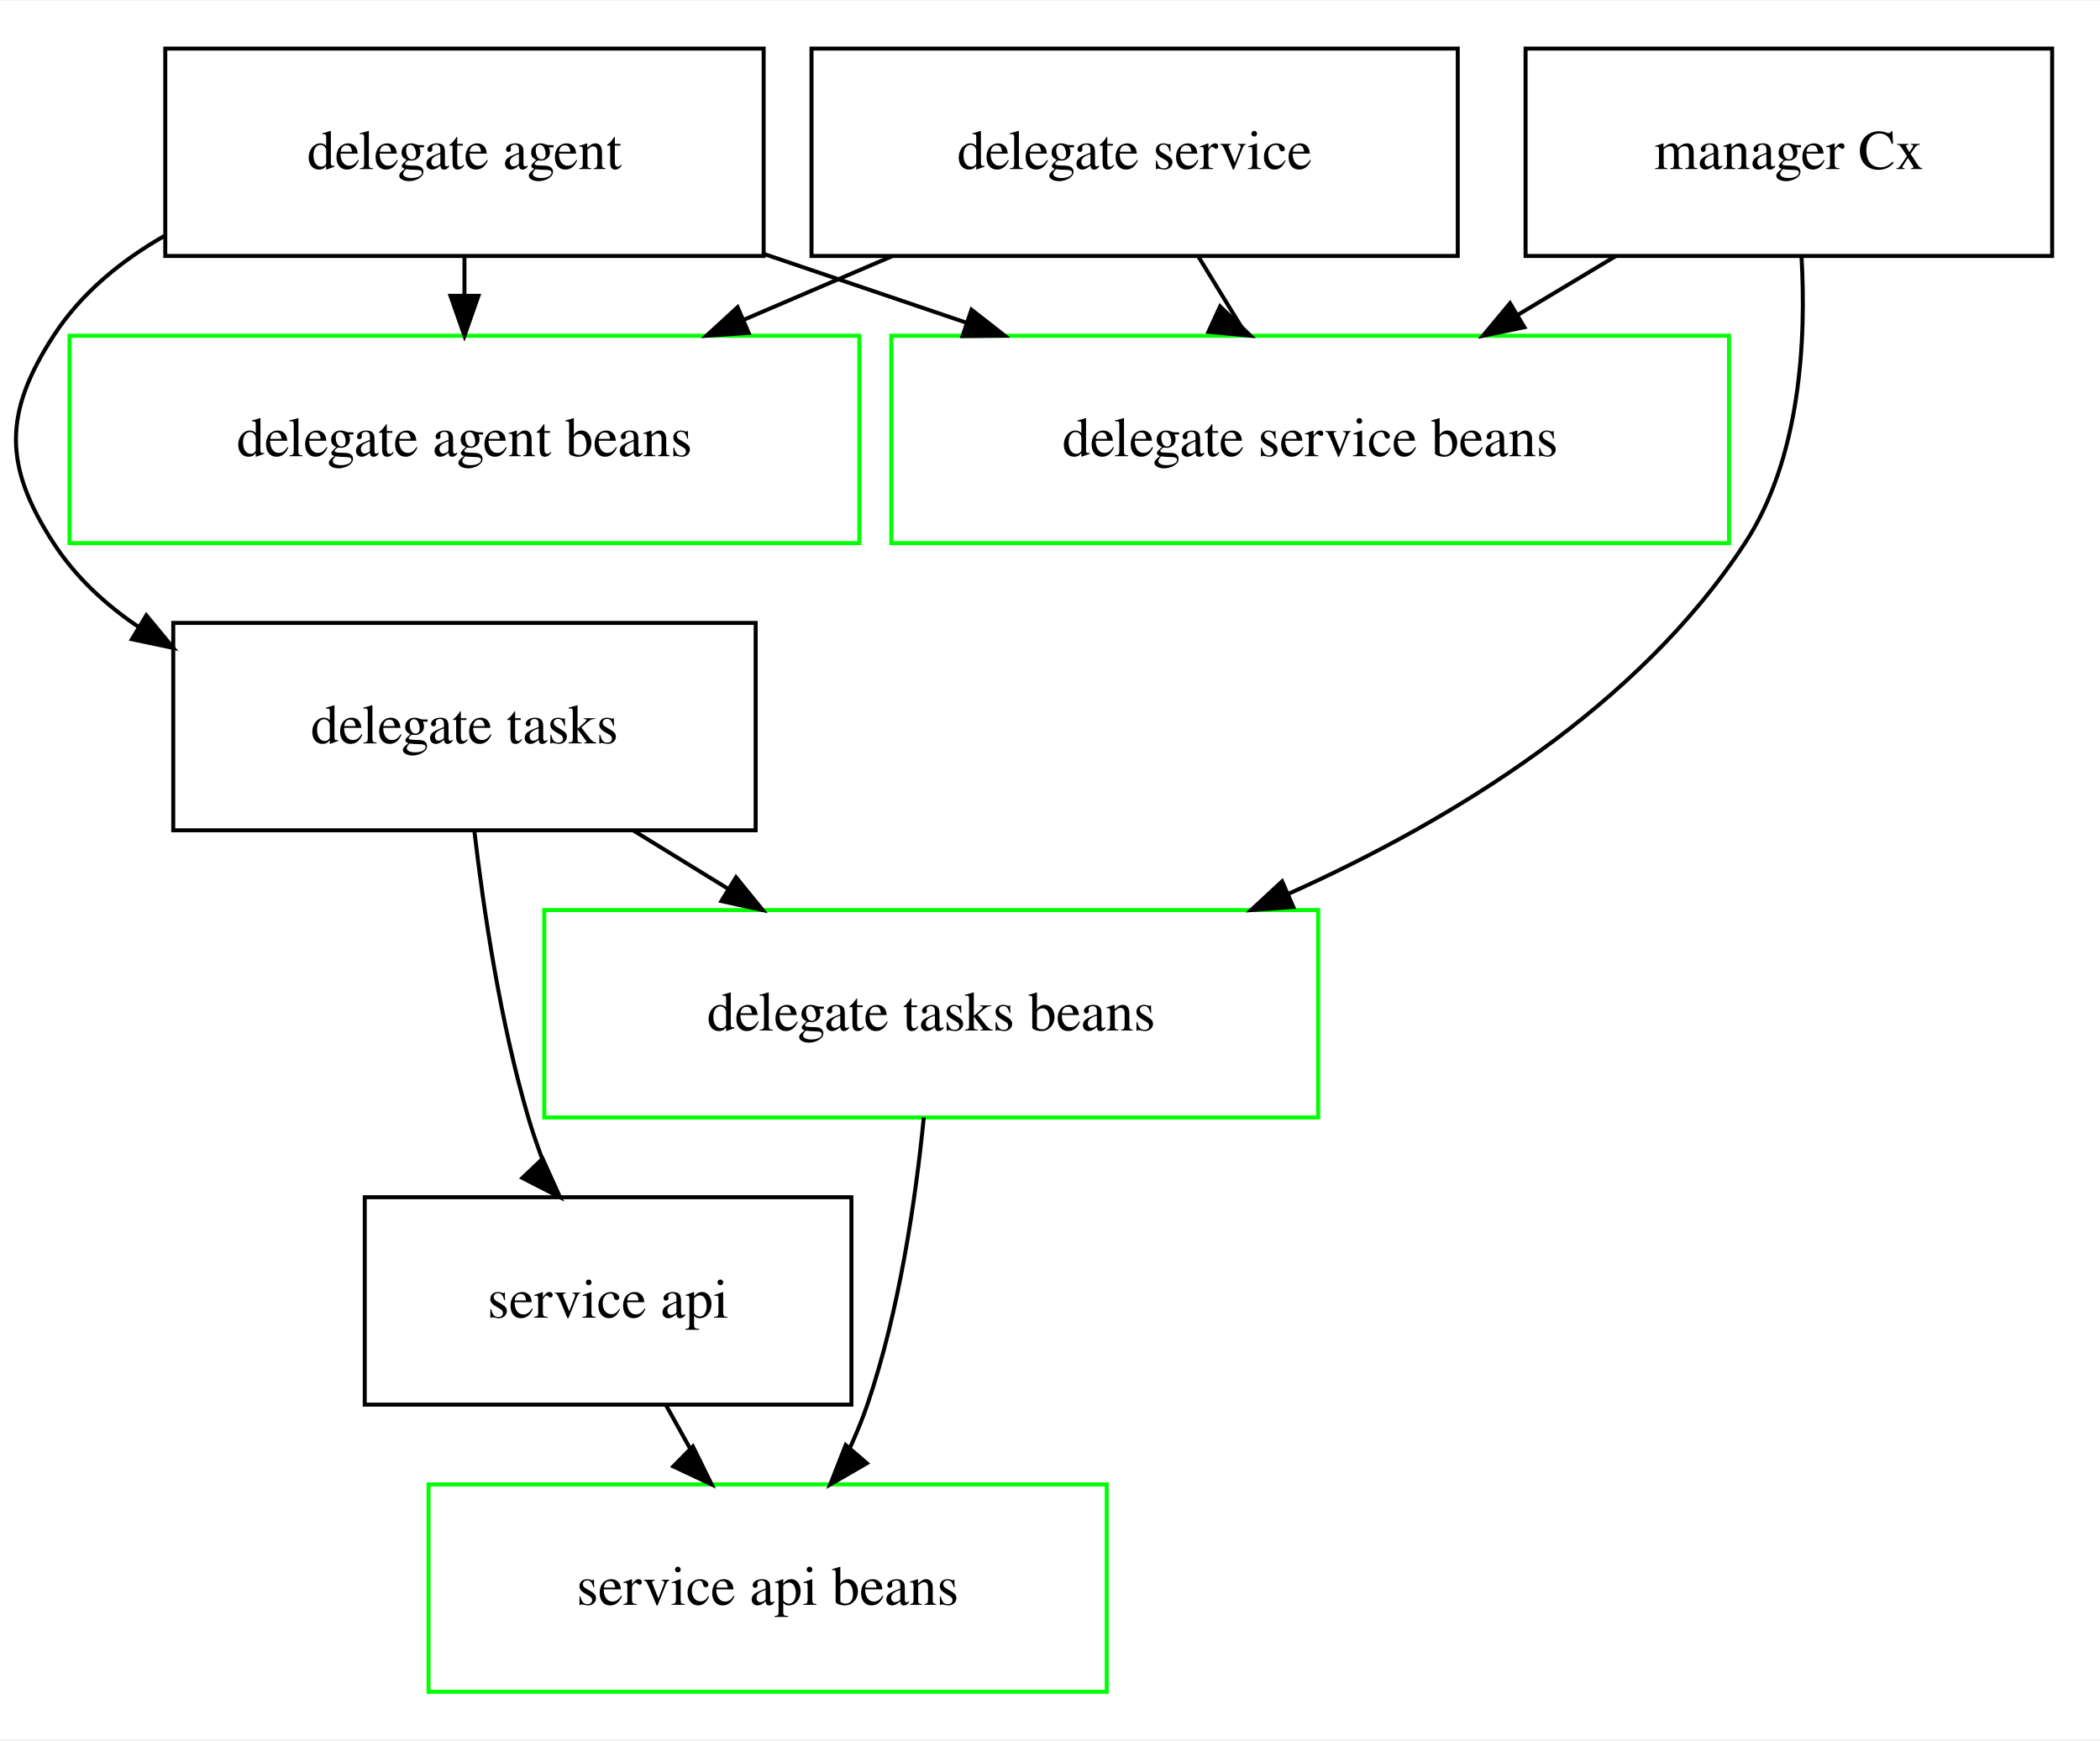
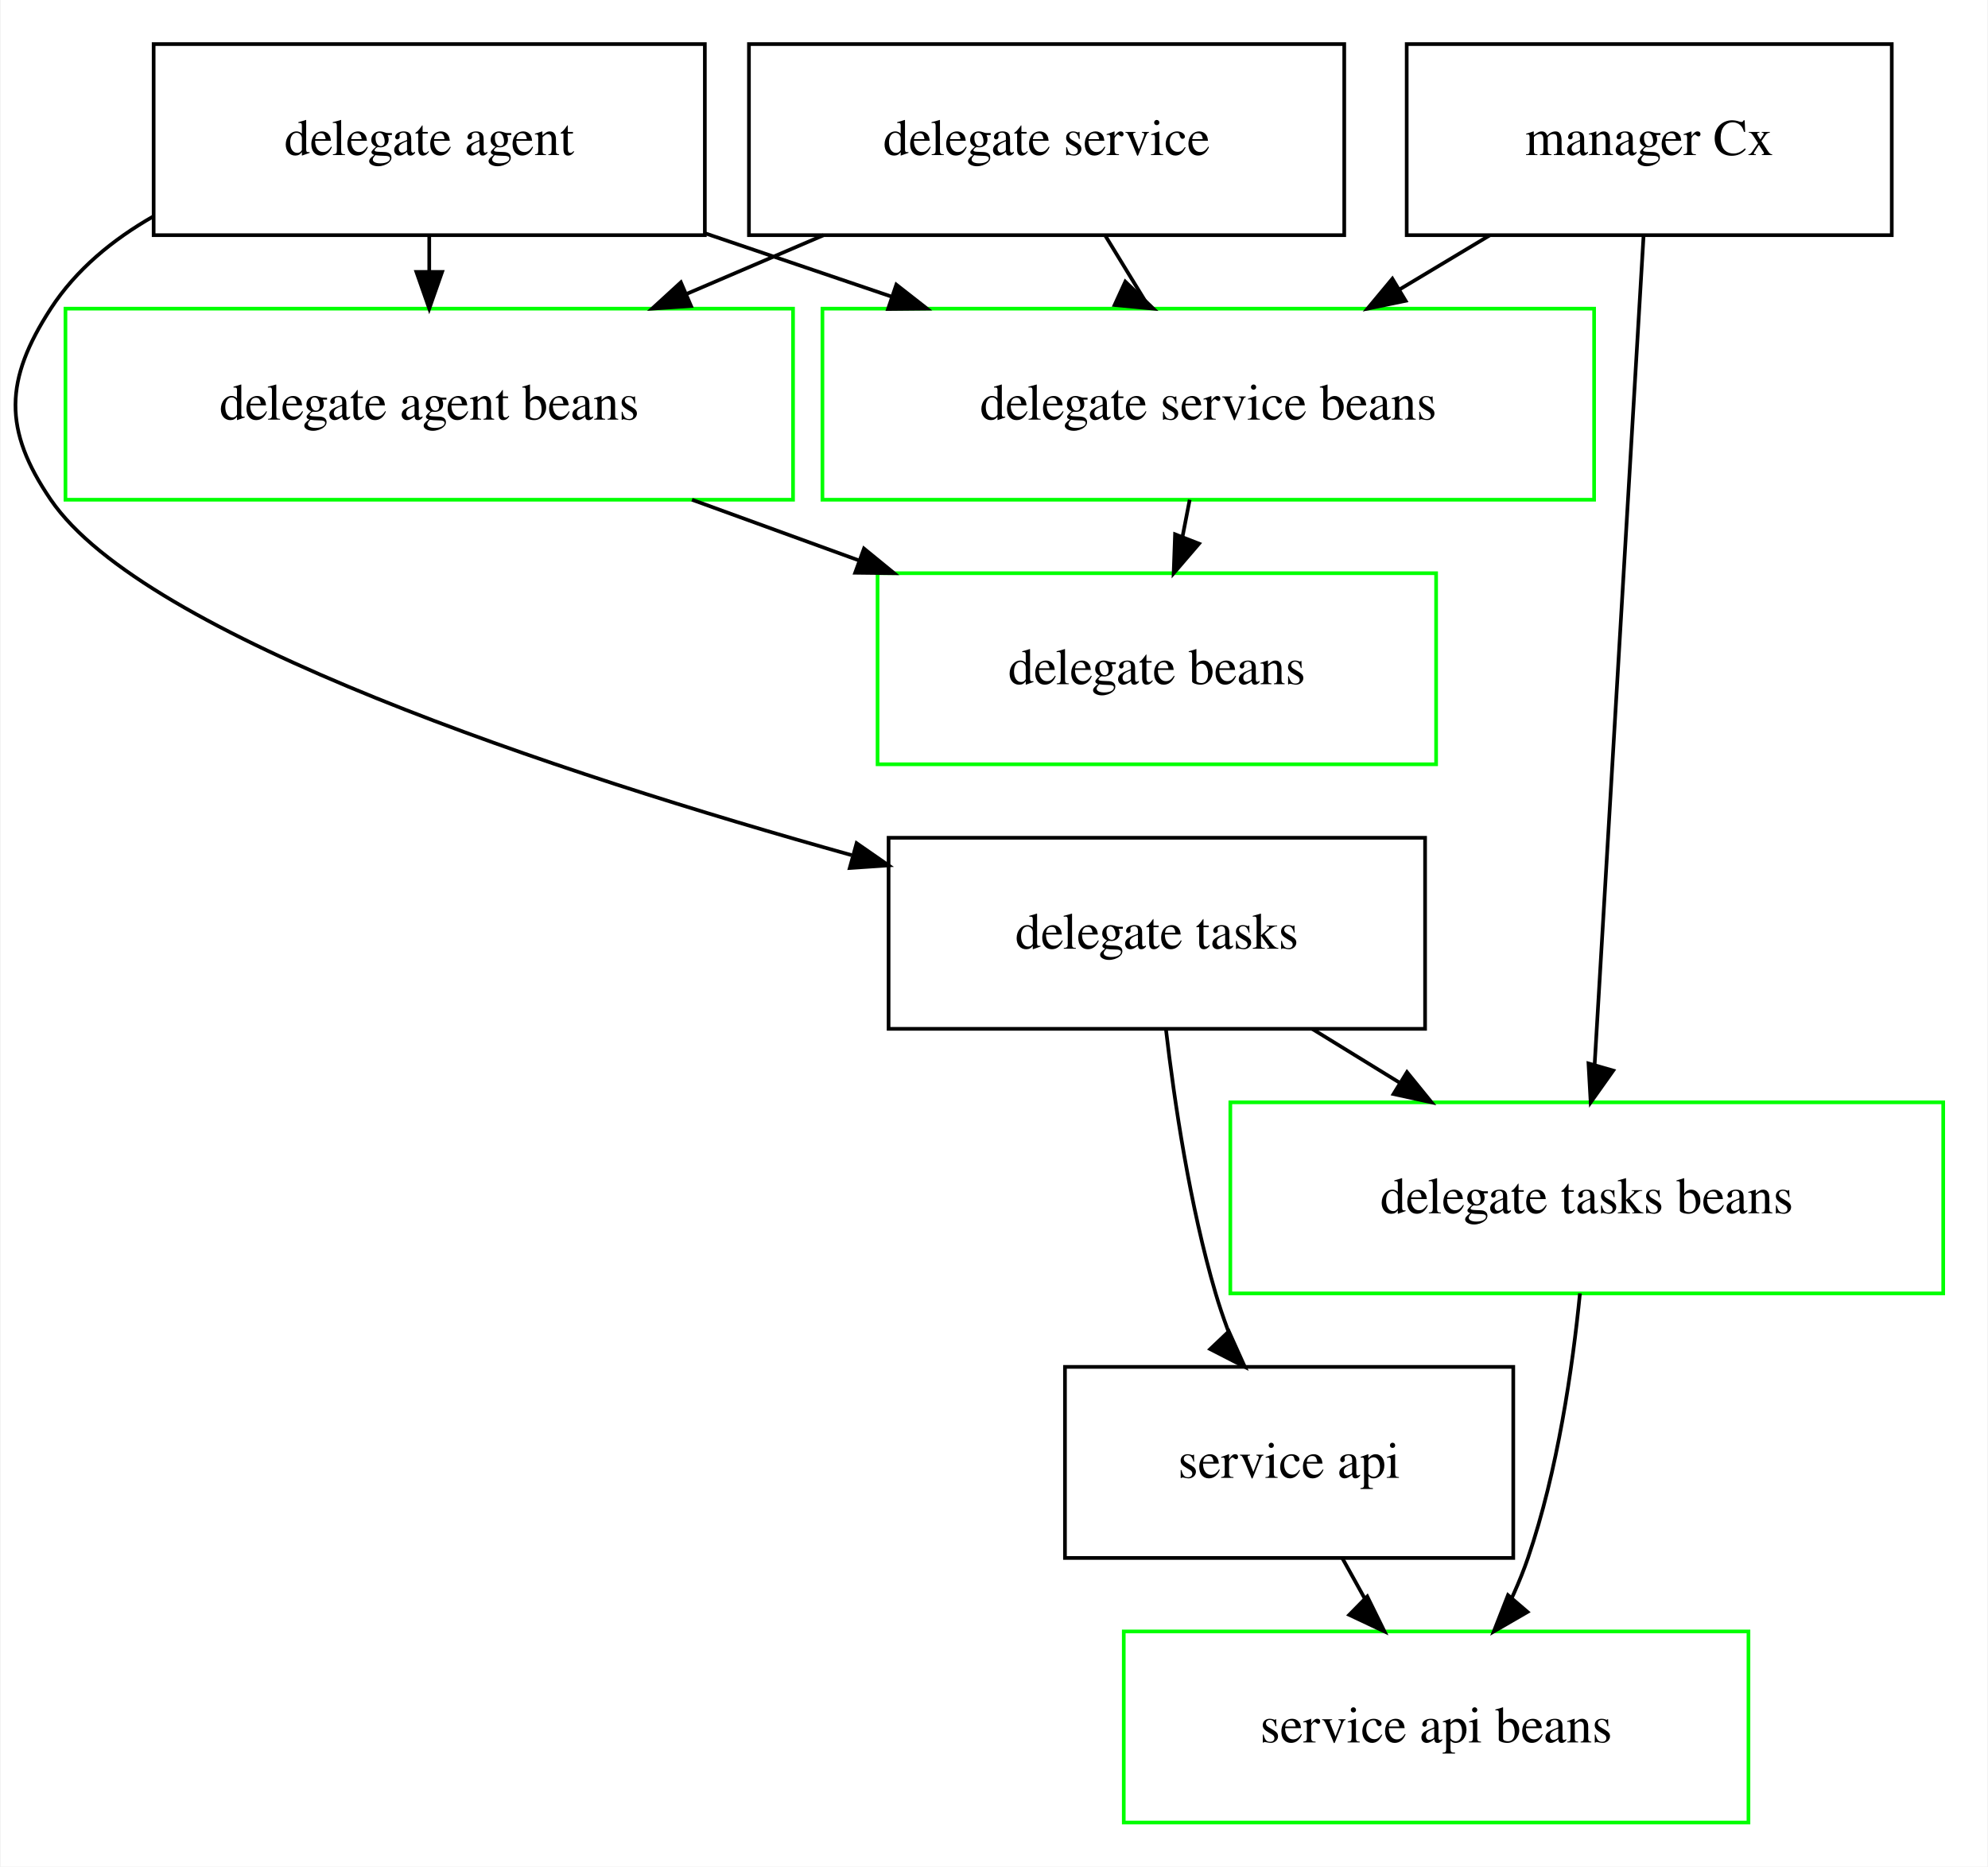
- <svg xmlns="http://www.w3.org/2000/svg" width="526pt" height="436pt" viewBox="0.00 0.00 526.43 436.00">
-   <g id="graph0" class="graph" transform="scale(1 1) rotate(0) translate(4 432)">
-     <polygon fill="#ffffff" stroke="transparent" points="-4,4 -4,-432 522.432,-432 522.432,4 -4,4" />
+ <svg xmlns="http://www.w3.org/2000/svg" width="541pt" height="508pt" viewBox="0.00 0.00 540.63 508.00">
+   <g id="graph0" class="graph" transform="scale(1 1) rotate(0) translate(4 504)">
+     <polygon fill="#ffffff" stroke="transparent" points="-4,4 -4,-504 536.627,-504 536.627,4 -4,4" />
    <g id="clust1" class="cluster">
-       <polygon fill="none" stroke="#00ff00" points="103.432,-8 103.432,-60 273.432,-60 273.432,-8 103.432,-8" />
+       <polygon fill="none" stroke="#00ff00" points="301.627,-8 301.627,-60 471.627,-60 471.627,-8 301.627,-8" />
    </g>
    <g id="clust2" class="cluster">
-       <polygon fill="none" stroke="#000000" points="87.432,-80 87.432,-132 209.432,-132 209.432,-80 87.432,-80" />
+       <polygon fill="none" stroke="#000000" points="285.627,-80 285.627,-132 407.627,-132 407.627,-80 285.627,-80" />
    </g>
    <g id="clust3" class="cluster">
-       <polygon fill="none" stroke="#00ff00" points="132.432,-152 132.432,-204 326.432,-204 326.432,-152 132.432,-152" />
+       <polygon fill="none" stroke="#00ff00" points="330.627,-152 330.627,-204 524.627,-204 524.627,-152 330.627,-152" />
    </g>
    <g id="clust4" class="cluster">
-       <polygon fill="none" stroke="#000000" points="39.432,-224 39.432,-276 185.432,-276 185.432,-224 39.432,-224" />
+       <polygon fill="none" stroke="#000000" points="237.627,-224 237.627,-276 383.627,-276 383.627,-224 237.627,-224" />
    </g>
    <g id="clust5" class="cluster">
-       <polygon fill="none" stroke="#00ff00" points="13.432,-296 13.432,-348 211.432,-348 211.432,-296 13.432,-296" />
+       <polygon fill="none" stroke="#00ff00" points="234.627,-296 234.627,-348 386.627,-348 386.627,-296 234.627,-296" />
    </g>
    <g id="clust6" class="cluster">
-       <polygon fill="none" stroke="#000000" points="37.432,-368 37.432,-420 187.432,-420 187.432,-368 37.432,-368" />
+       <polygon fill="none" stroke="#00ff00" points="13.627,-368 13.627,-420 211.627,-420 211.627,-368 13.627,-368" />
    </g>
    <g id="clust7" class="cluster">
-       <polygon fill="none" stroke="#00ff00" points="219.432,-296 219.432,-348 429.432,-348 429.432,-296 219.432,-296" />
+       <polygon fill="none" stroke="#000000" points="37.627,-440 37.627,-492 187.627,-492 187.627,-440 37.627,-440" />
    </g>
    <g id="clust8" class="cluster">
-       <polygon fill="none" stroke="#000000" points="199.432,-368 199.432,-420 361.432,-420 361.432,-368 199.432,-368" />
+       <polygon fill="none" stroke="#00ff00" points="219.627,-368 219.627,-420 429.627,-420 429.627,-368 219.627,-368" />
    </g>
    <g id="clust9" class="cluster">
-       <polygon fill="none" stroke="#000000" points="378.432,-368 378.432,-420 510.432,-420 510.432,-368 378.432,-368" />
+       <polygon fill="none" stroke="#000000" points="199.627,-440 199.627,-492 361.627,-492 361.627,-440 199.627,-440" />
+     </g>
+     <g id="clust10" class="cluster">
+       <polygon fill="none" stroke="#000000" points="378.627,-440 378.627,-492 510.627,-492 510.627,-440 378.627,-440" />
    </g>
    <g id="node1" class="node">
-       <ellipse fill="none" stroke="#ffffff" cx="188.432" cy="-34" rx="76.985" ry="18" />
-       <text text-anchor="middle" x="188.432" y="-29.8" font-family="Times,serif" font-size="14.00" fill="#000000">service api beans</text>
+       <ellipse fill="none" stroke="#ffffff" cx="386.627" cy="-34" rx="76.985" ry="18" />
+       <text text-anchor="middle" x="386.627" y="-29.8" font-family="Times,serif" font-size="14.00" fill="#000000">service api beans</text>
    </g>
    <g id="node2" class="node">
-       <ellipse fill="none" stroke="#ffffff" cx="148.432" cy="-106" rx="52.685" ry="18" />
-       <text text-anchor="middle" x="148.432" y="-101.8" font-family="Times,serif" font-size="14.00" fill="#000000">service api</text>
+       <ellipse fill="none" stroke="#ffffff" cx="346.627" cy="-106" rx="52.685" ry="18" />
+       <text text-anchor="middle" x="346.627" y="-101.8" font-family="Times,serif" font-size="14.00" fill="#000000">service api</text>
    </g>
    <g id="edge1" class="edge">
-       <path fill="none" stroke="#000000" d="M162.874,-80.004C166.334,-73.777 170.035,-67.115 173.515,-60.85" />
-       <polygon fill="#000000" stroke="#000000" points="169.701,-69.506 174.38,-60 164.795,-64.513 169.701,-69.506" />
+       <path fill="none" stroke="#000000" d="M361.07,-80.004C364.529,-73.777 368.23,-67.115 371.711,-60.85" />
+       <polygon fill="#000000" stroke="#000000" points="367.897,-69.506 372.576,-60 362.99,-64.513 367.897,-69.506" />
    </g>
    <g id="node3" class="node">
-       <ellipse fill="none" stroke="#ffffff" cx="229.432" cy="-178" rx="89.165" ry="18" />
-       <text text-anchor="middle" x="229.432" y="-173.8" font-family="Times,serif" font-size="14.00" fill="#000000">delegate tasks beans</text>
+       <ellipse fill="none" stroke="#ffffff" cx="427.627" cy="-178" rx="89.165" ry="18" />
+       <text text-anchor="middle" x="427.627" y="-173.8" font-family="Times,serif" font-size="14.00" fill="#000000">delegate tasks beans</text>
    </g>
    <g id="edge3" class="edge">
-       <path fill="none" stroke="#000000" d="M227.578,-152.001C225.58,-131.909 221.522,-103.633 213.432,-80 211.268,-73.679 208.286,-67.196 205.134,-61.165" />
-       <polygon fill="#000000" stroke="#000000" points="213.303,-65.308 204.134,-60 207.992,-69.868 213.303,-65.308" />
+       <path fill="none" stroke="#000000" d="M425.774,-152.001C423.776,-131.909 419.718,-103.633 411.627,-80 409.464,-73.679 406.482,-67.196 403.329,-61.165" />
+       <polygon fill="#000000" stroke="#000000" points="411.499,-65.308 402.329,-60 406.187,-69.868 411.499,-65.308" />
    </g>
    <g id="node4" class="node">
-       <ellipse fill="none" stroke="#ffffff" cx="112.432" cy="-250" rx="64.864" ry="18" />
-       <text text-anchor="middle" x="112.432" y="-245.8" font-family="Times,serif" font-size="14.00" fill="#000000">delegate tasks</text>
+       <ellipse fill="none" stroke="#ffffff" cx="310.627" cy="-250" rx="64.864" ry="18" />
+       <text text-anchor="middle" x="310.627" y="-245.8" font-family="Times,serif" font-size="14.00" fill="#000000">delegate tasks</text>
    </g>
    <g id="edge5" class="edge">
-       <path fill="none" stroke="#000000" d="M114.897,-224.005C117.216,-204.024 121.407,-175.892 128.432,-152 130.27,-145.75 132.742,-139.224 135.32,-133.118" />
-       <polygon fill="#000000" stroke="#000000" points="132.027,-141.658 136.383,-132 126.955,-136.834 132.027,-141.658" />
+       <path fill="none" stroke="#000000" d="M313.092,-224.005C315.411,-204.024 319.602,-175.892 326.627,-152 328.465,-145.75 330.937,-139.224 333.515,-133.118" />
+       <polygon fill="#000000" stroke="#000000" points="330.222,-141.658 334.578,-132 325.15,-136.834 330.222,-141.658" />
    </g>
    <g id="edge4" class="edge">
-       <path fill="none" stroke="#000000" d="M154.677,-224.003C162.386,-219.259 170.503,-214.264 178.434,-209.384" />
-       <polygon fill="#000000" stroke="#000000" points="180.507,-212.217 187.19,-203.995 176.839,-206.256 180.507,-212.217" />
+       <path fill="none" stroke="#000000" d="M352.872,-224.003C360.581,-219.259 368.699,-214.264 376.629,-209.384" />
+       <polygon fill="#000000" stroke="#000000" points="378.703,-212.217 385.385,-203.995 375.034,-206.256 378.703,-212.217" />
    </g>
    <g id="node5" class="node">
-       <ellipse fill="none" stroke="#ffffff" cx="112.432" cy="-322" rx="90.872" ry="18" />
-       <text text-anchor="middle" x="112.432" y="-317.8" font-family="Times,serif" font-size="14.00" fill="#000000">delegate agent beans</text>
+       <ellipse fill="none" stroke="#ffffff" cx="310.627" cy="-322" rx="67.716" ry="18" />
+       <text text-anchor="middle" x="310.627" y="-317.8" font-family="Times,serif" font-size="14.00" fill="#000000">delegate beans</text>
    </g>
    <g id="node6" class="node">
-       <ellipse fill="none" stroke="#ffffff" cx="112.432" cy="-394" rx="66.572" ry="18" />
-       <text text-anchor="middle" x="112.432" y="-389.8" font-family="Times,serif" font-size="14.00" fill="#000000">delegate agent</text>
+       <ellipse fill="none" stroke="#ffffff" cx="112.627" cy="-394" rx="90.872" ry="18" />
+       <text text-anchor="middle" x="112.627" y="-389.8" font-family="Times,serif" font-size="14.00" fill="#000000">delegate agent beans</text>
    </g>
-     <g id="edge8" class="edge">
-       <path fill="none" stroke="#000000" d="M37.433,-373.16C26.339,-366.845 16.335,-358.643 9.432,-348 -3.144,-328.61 -3.144,-315.39 9.432,-296 14.919,-287.541 22.364,-280.623 30.759,-274.97" />
-       <polygon fill="#000000" stroke="#000000" points="32.685,-277.896 39.433,-269.728 29.064,-271.905 32.685,-277.896" />
+     <g id="edge6" class="edge">
+       <path fill="none" stroke="#000000" d="M184.123,-368.002C198.898,-362.629 214.559,-356.934 229.644,-351.449" />
+       <polygon fill="#000000" stroke="#000000" points="230.929,-354.705 239.131,-347.999 228.537,-348.127 230.929,-354.705" />
+     </g>
+     <g id="node7" class="node">
+       <ellipse fill="none" stroke="#ffffff" cx="112.627" cy="-466" rx="66.572" ry="18" />
+       <text text-anchor="middle" x="112.627" y="-461.8" font-family="Times,serif" font-size="14.00" fill="#000000">delegate agent</text>
+     </g>
+     <g id="edge10" class="edge">
+       <path fill="none" stroke="#000000" d="M37.628,-445.16C26.535,-438.845 16.53,-430.643 9.627,-420 -2.949,-400.61 -3.395,-387.093 9.627,-368 35.087,-330.673 147.574,-293.625 227.555,-271.269" />
+       <polygon fill="#000000" stroke="#000000" points="228.925,-274.521 237.63,-268.482 227.059,-267.774 228.925,-274.521" />
+     </g>
+     <g id="edge9" class="edge">
+       <path fill="none" stroke="#000000" d="M112.627,-440.002C112.627,-434.291 112.627,-428.216 112.627,-422.417" />
+       <polygon fill="#000000" stroke="#000000" points="116.128,-430 112.627,-420 109.128,-430 116.128,-430" />
+     </g>
+     <g id="node8" class="node">
+       <ellipse fill="none" stroke="#ffffff" cx="324.627" cy="-394" rx="97.23" ry="18" />
+       <text text-anchor="middle" x="324.627" y="-389.8" font-family="Times,serif" font-size="14.00" fill="#000000">delegate service beans</text>
+     </g>
+     <g id="edge11" class="edge">
+       <path fill="none" stroke="#000000" d="M187.626,-440.529C204.031,-434.957 221.521,-429.017 238.327,-423.31" />
+       <polygon fill="#000000" stroke="#000000" points="239.734,-426.528 248.077,-419.998 237.483,-419.9 239.734,-426.528" />
    </g>
    <g id="edge7" class="edge">
-       <path fill="none" stroke="#000000" d="M112.432,-368.002C112.432,-362.291 112.432,-356.216 112.432,-350.417" />
-       <polygon fill="#000000" stroke="#000000" points="115.933,-358 112.432,-348 108.933,-358 115.933,-358" />
-     </g>
-     <g id="node7" class="node">
-       <ellipse fill="none" stroke="#ffffff" cx="324.432" cy="-322" rx="97.23" ry="18" />
-       <text text-anchor="middle" x="324.432" y="-317.8" font-family="Times,serif" font-size="14.00" fill="#000000">delegate service beans</text>
-     </g>
-     <g id="edge9" class="edge">
-       <path fill="none" stroke="#000000" d="M187.431,-368.529C203.835,-362.957 221.326,-357.017 238.132,-351.31" />
-       <polygon fill="#000000" stroke="#000000" points="239.539,-354.528 247.882,-347.998 237.288,-347.9 239.539,-354.528" />
-     </g>
-     <g id="node8" class="node">
-       <ellipse fill="none" stroke="#ffffff" cx="280.432" cy="-394" rx="72.929" ry="18" />
-       <text text-anchor="middle" x="280.432" y="-389.8" font-family="Times,serif" font-size="14.00" fill="#000000">delegate service</text>
-     </g>
-     <g id="edge11" class="edge">
-       <path fill="none" stroke="#000000" d="M219.767,-368C207.639,-362.803 194.807,-357.303 182.395,-351.984" />
-       <polygon fill="#000000" stroke="#000000" points="183.668,-348.722 173.098,-348 180.91,-355.156 183.668,-348.722" />
-     </g>
-     <g id="edge10" class="edge">
-       <path fill="none" stroke="#000000" d="M296.319,-368.004C300.175,-361.693 304.304,-354.937 308.177,-348.599" />
-       <polygon fill="#000000" stroke="#000000" points="301.851,-355.347 309.485,-348 298.936,-348.983 301.851,-355.347" />
+       <path fill="none" stroke="#000000" d="M319.572,-368.002C318.462,-362.291 317.281,-356.216 316.153,-350.417" />
+       <polygon fill="#000000" stroke="#000000" points="322.11,-356.038 315.208,-348 315.591,-358.588 322.11,-356.038" />
    </g>
    <g id="node9" class="node">
-       <ellipse fill="none" stroke="#ffffff" cx="444.432" cy="-394" rx="57.927" ry="18" />
-       <text text-anchor="middle" x="444.432" y="-389.8" font-family="Times,serif" font-size="14.00" fill="#000000">manager Cx</text>
+       <ellipse fill="none" stroke="#ffffff" cx="280.627" cy="-466" rx="72.929" ry="18" />
+       <text text-anchor="middle" x="280.627" y="-461.8" font-family="Times,serif" font-size="14.00" fill="#000000">delegate service</text>
    </g>
    <g id="edge13" class="edge">
-       <path fill="none" stroke="#000000" d="M447.598,-368.005C448.822,-346.92 447.363,-317.305 433.432,-296 406.726,-255.156 360.623,-226.757 318.994,-208.072" />
-       <polygon fill="#000000" stroke="#000000" points="320.202,-204.781 309.636,-203.998 317.408,-211.199 320.202,-204.781" />
+       <path fill="none" stroke="#000000" d="M219.962,-440C207.834,-434.803 195.002,-429.303 182.591,-423.984" />
+       <polygon fill="#000000" stroke="#000000" points="183.863,-420.722 173.293,-420 181.106,-427.156 183.863,-420.722" />
    </g>
    <g id="edge12" class="edge">
-       <path fill="none" stroke="#000000" d="M401.101,-368.001C393.107,-363.205 384.684,-358.151 376.464,-353.219" />
-       <polygon fill="#000000" stroke="#000000" points="378.135,-350.14 367.759,-347.996 374.533,-356.142 378.135,-350.14" />
+       <path fill="none" stroke="#000000" d="M296.514,-440.004C300.37,-433.693 304.499,-426.937 308.372,-420.599" />
+       <polygon fill="#000000" stroke="#000000" points="302.047,-427.347 309.68,-420 299.131,-420.983 302.047,-427.347" />
+     </g>
+     <g id="node10" class="node">
+       <ellipse fill="none" stroke="#ffffff" cx="444.627" cy="-466" rx="57.927" ry="18" />
+       <text text-anchor="middle" x="444.627" y="-461.8" font-family="Times,serif" font-size="14.00" fill="#000000">manager Cx</text>
+     </g>
+     <g id="edge15" class="edge">
+       <path fill="none" stroke="#000000" d="M443.093,-440.002C439.902,-385.949 432.576,-261.84 429.284,-206.057" />
+       <polygon fill="#000000" stroke="#000000" points="434.824,-212.639 428.69,-204 428.098,-214.578 434.824,-212.639" />
+     </g>
+     <g id="edge14" class="edge">
+       <path fill="none" stroke="#000000" d="M401.296,-440.001C393.302,-435.205 384.879,-430.151 376.66,-425.219" />
+       <polygon fill="#000000" stroke="#000000" points="378.33,-422.14 367.954,-419.996 374.729,-428.142 378.33,-422.14" />
    </g>
  </g>
</svg>
